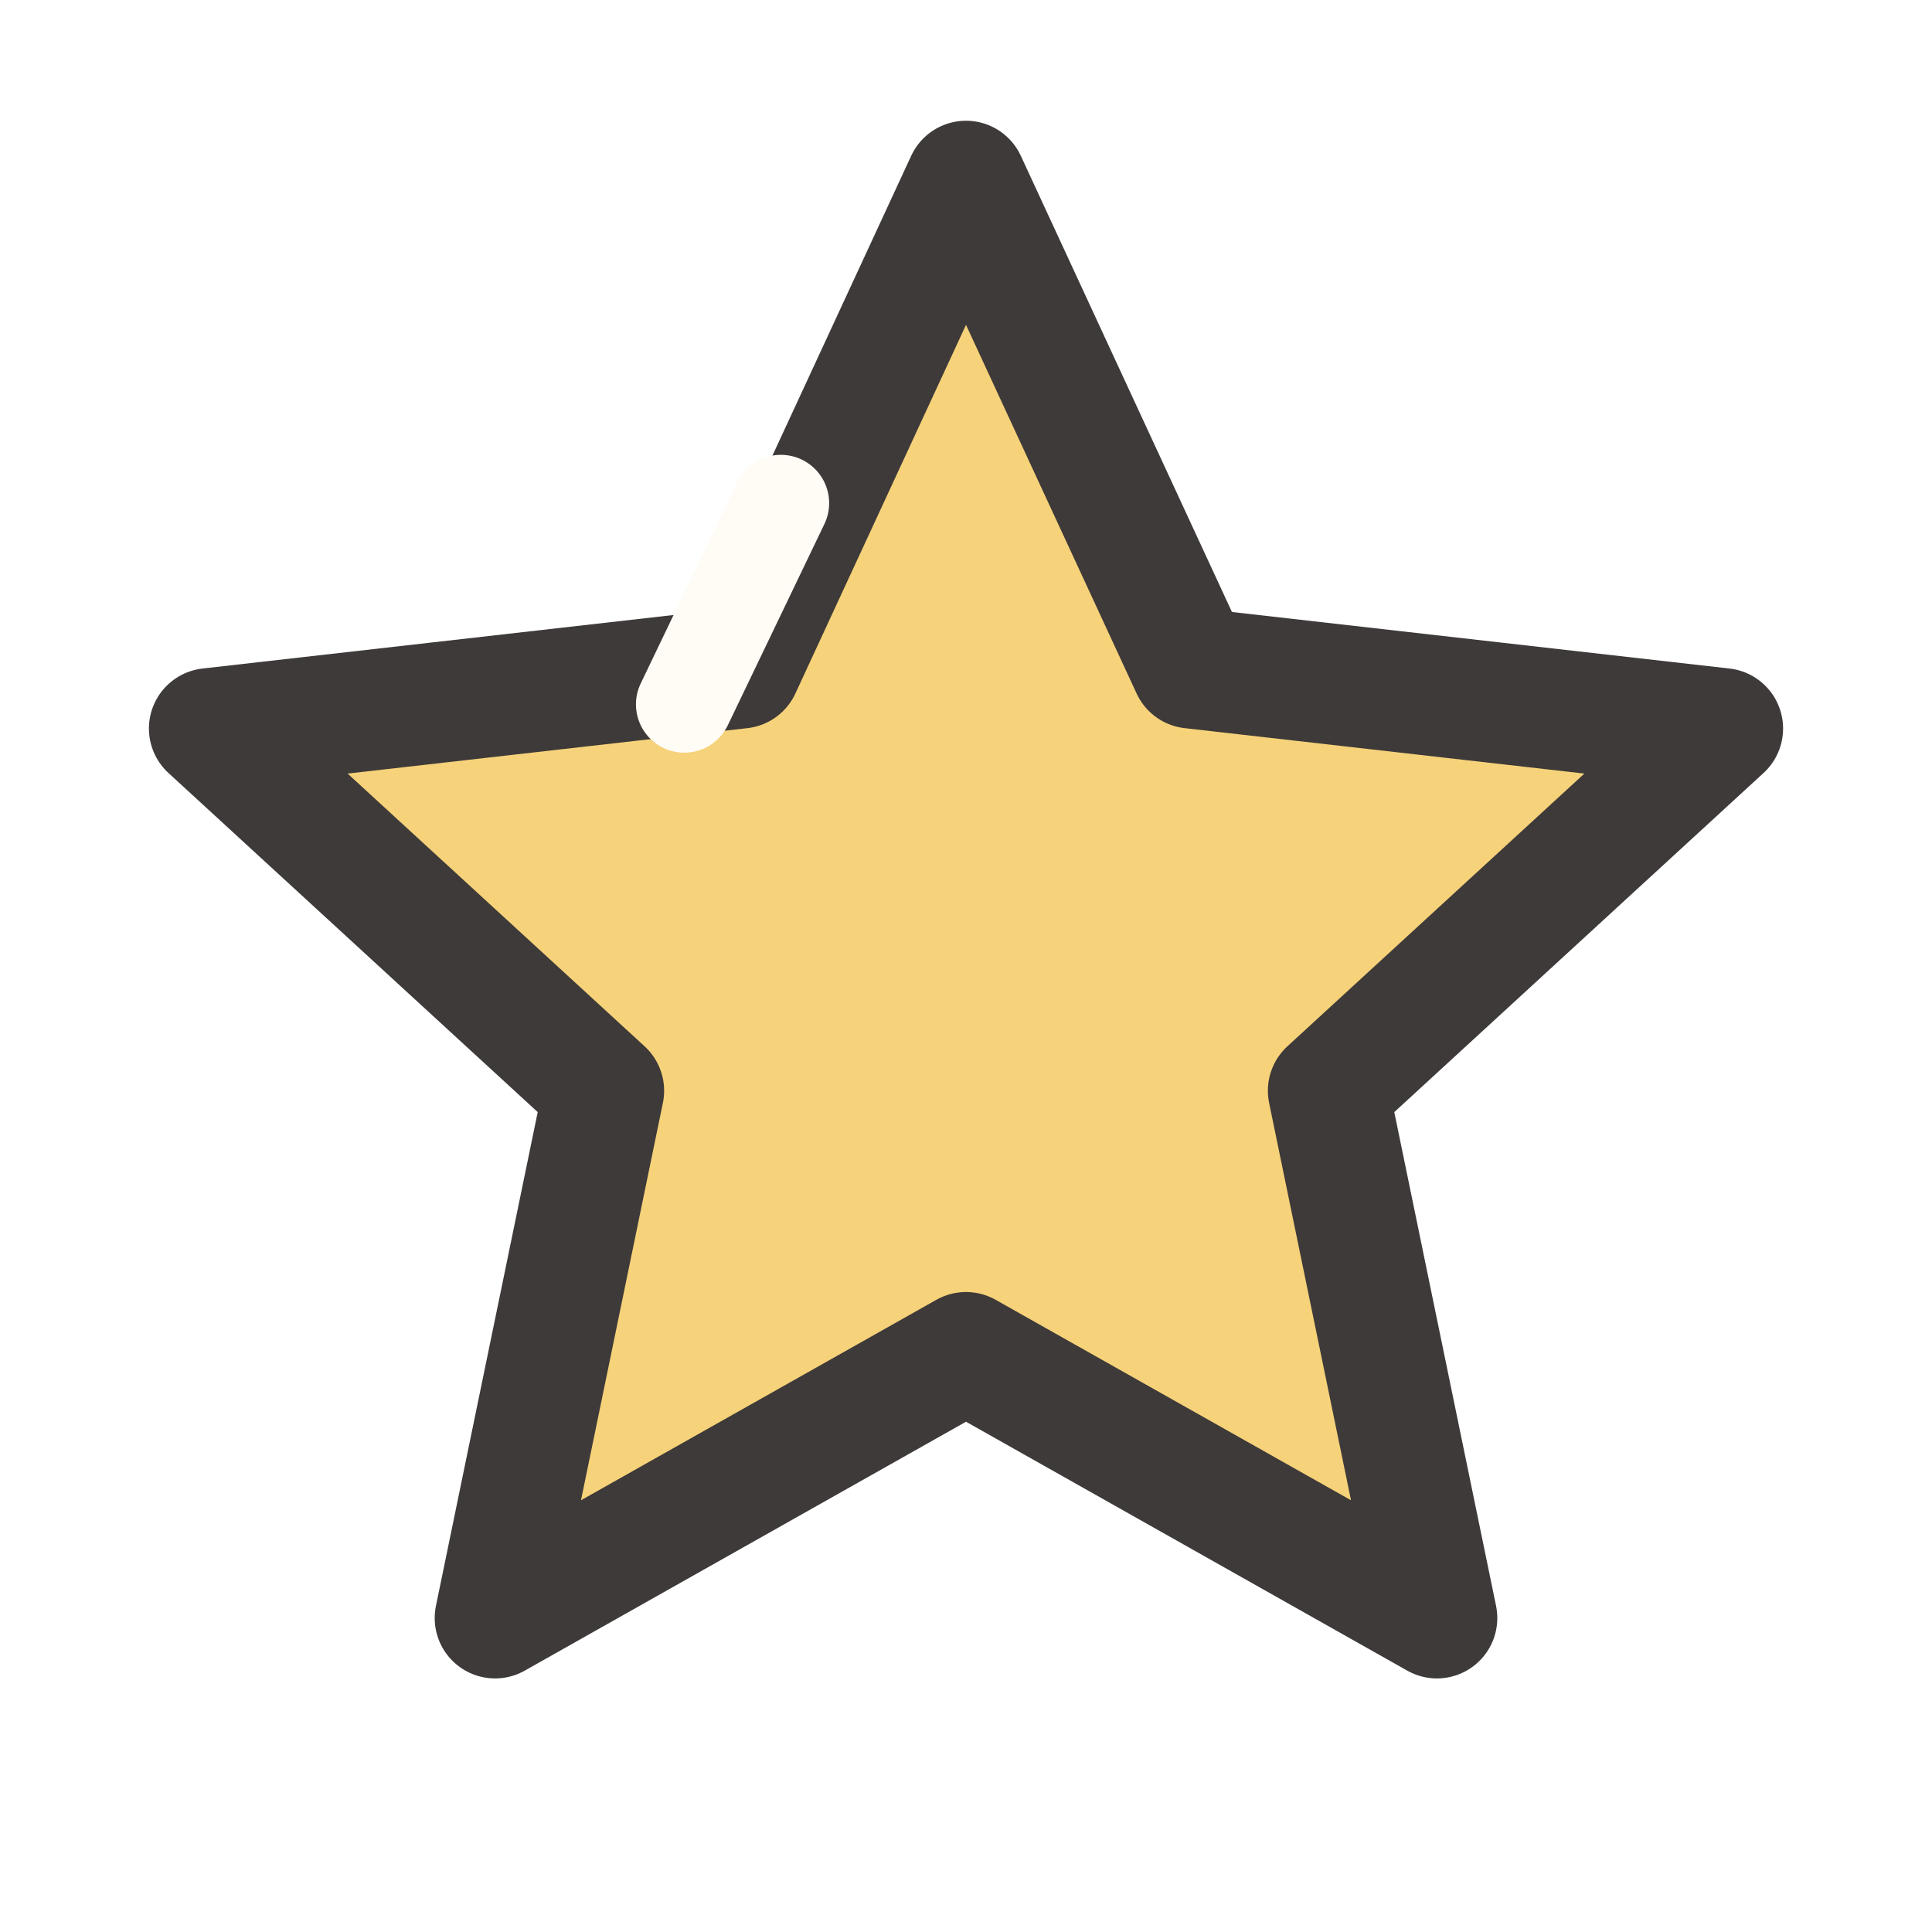
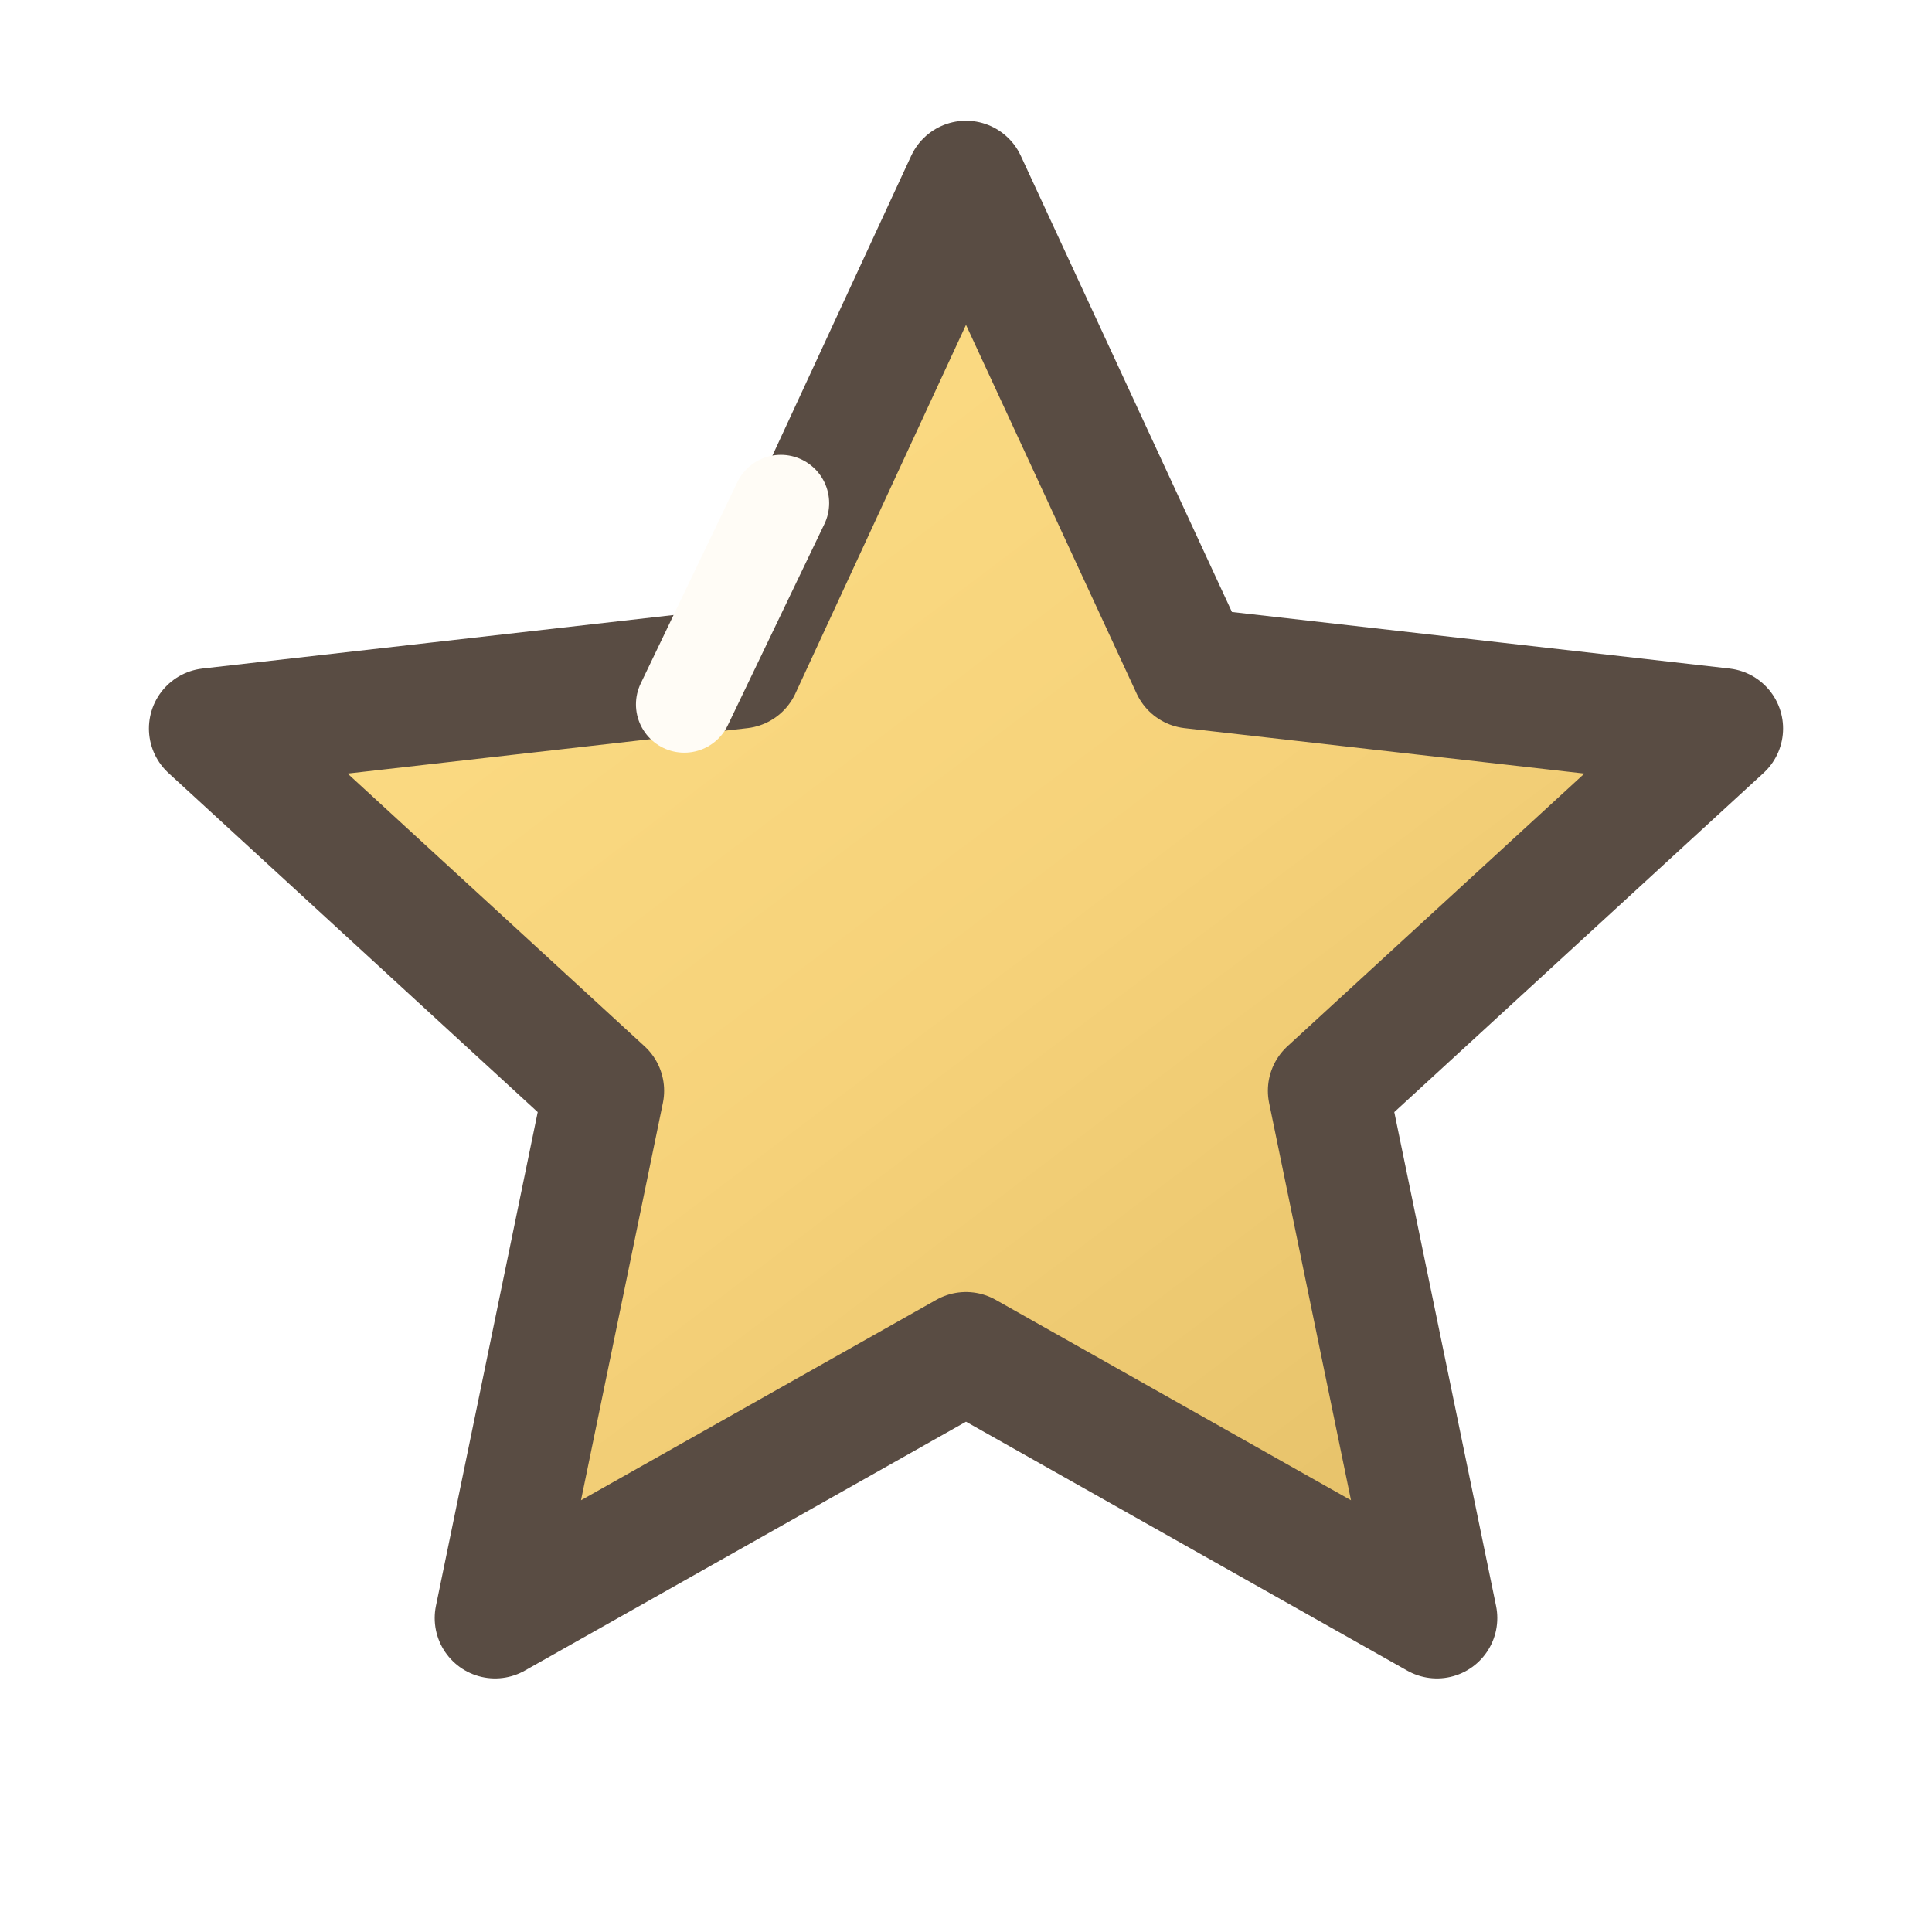
<svg xmlns="http://www.w3.org/2000/svg" viewBox="0 0 48 48">
-   <path d="M24 4.5l5.6 12.1 13.2 1.5-9.8 9 2.7 13.1L24 33.6l-11.7 6.6 2.7-13.1-9.8-9 13.2-1.5Z" fill="#F6D27A" stroke="#3E3A39" stroke-width="3" stroke-linejoin="round" />
+   <defs>
+     <linearGradient id="pigment0" x1="0" y1="0" x2=".8" y2="1">
+       <stop stop-color="#ffe28a" />
+       <stop offset=".58" stop-color="#F6D27A" />
+       <stop offset="1" stop-color="#e4c068" />
+     </linearGradient>
+   </defs>
+   <path d="M24 4.5l5.6 12.1 13.2 1.5-9.8 9 2.7 13.1L24 33.6l-11.7 6.6 2.7-13.1-9.8-9 13.2-1.5Z" fill="url(#pigment0)" stroke="#594C43" stroke-width="3" stroke-linejoin="round" />
  <path d="M17 17.5l2.4-5" stroke="#FFFCF6" stroke-width="2.4" stroke-linecap="round" />
</svg>
